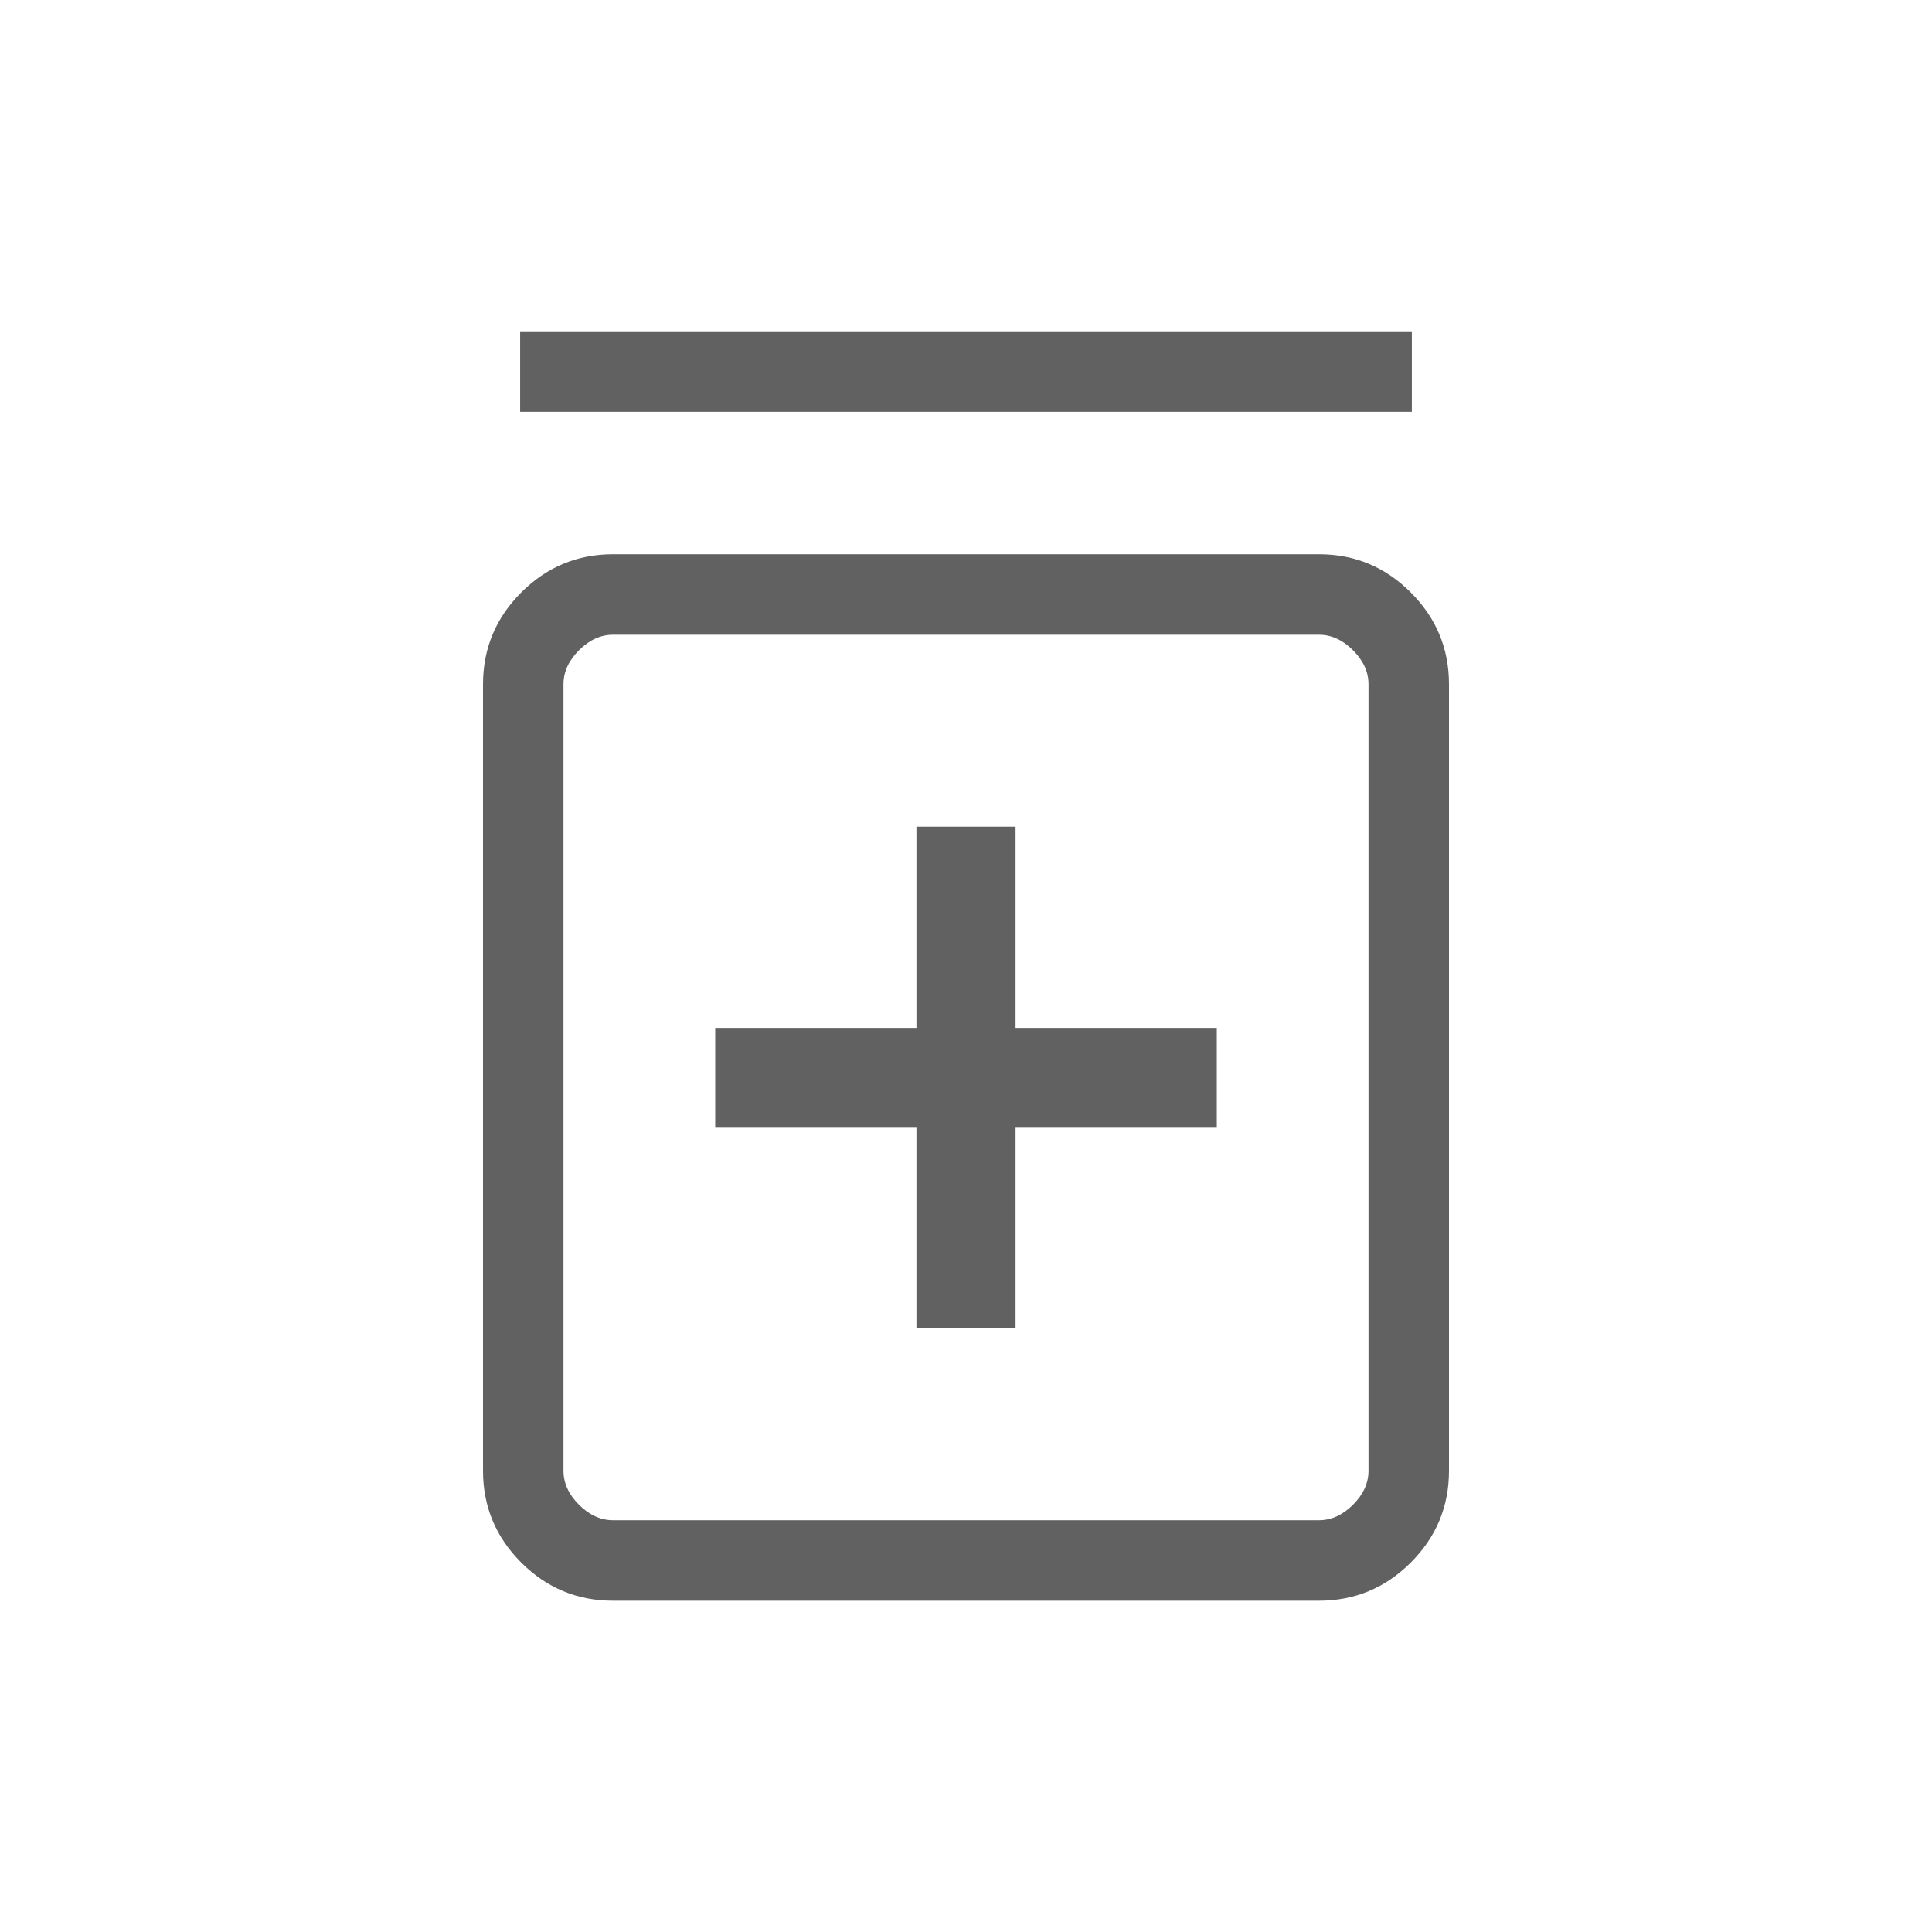
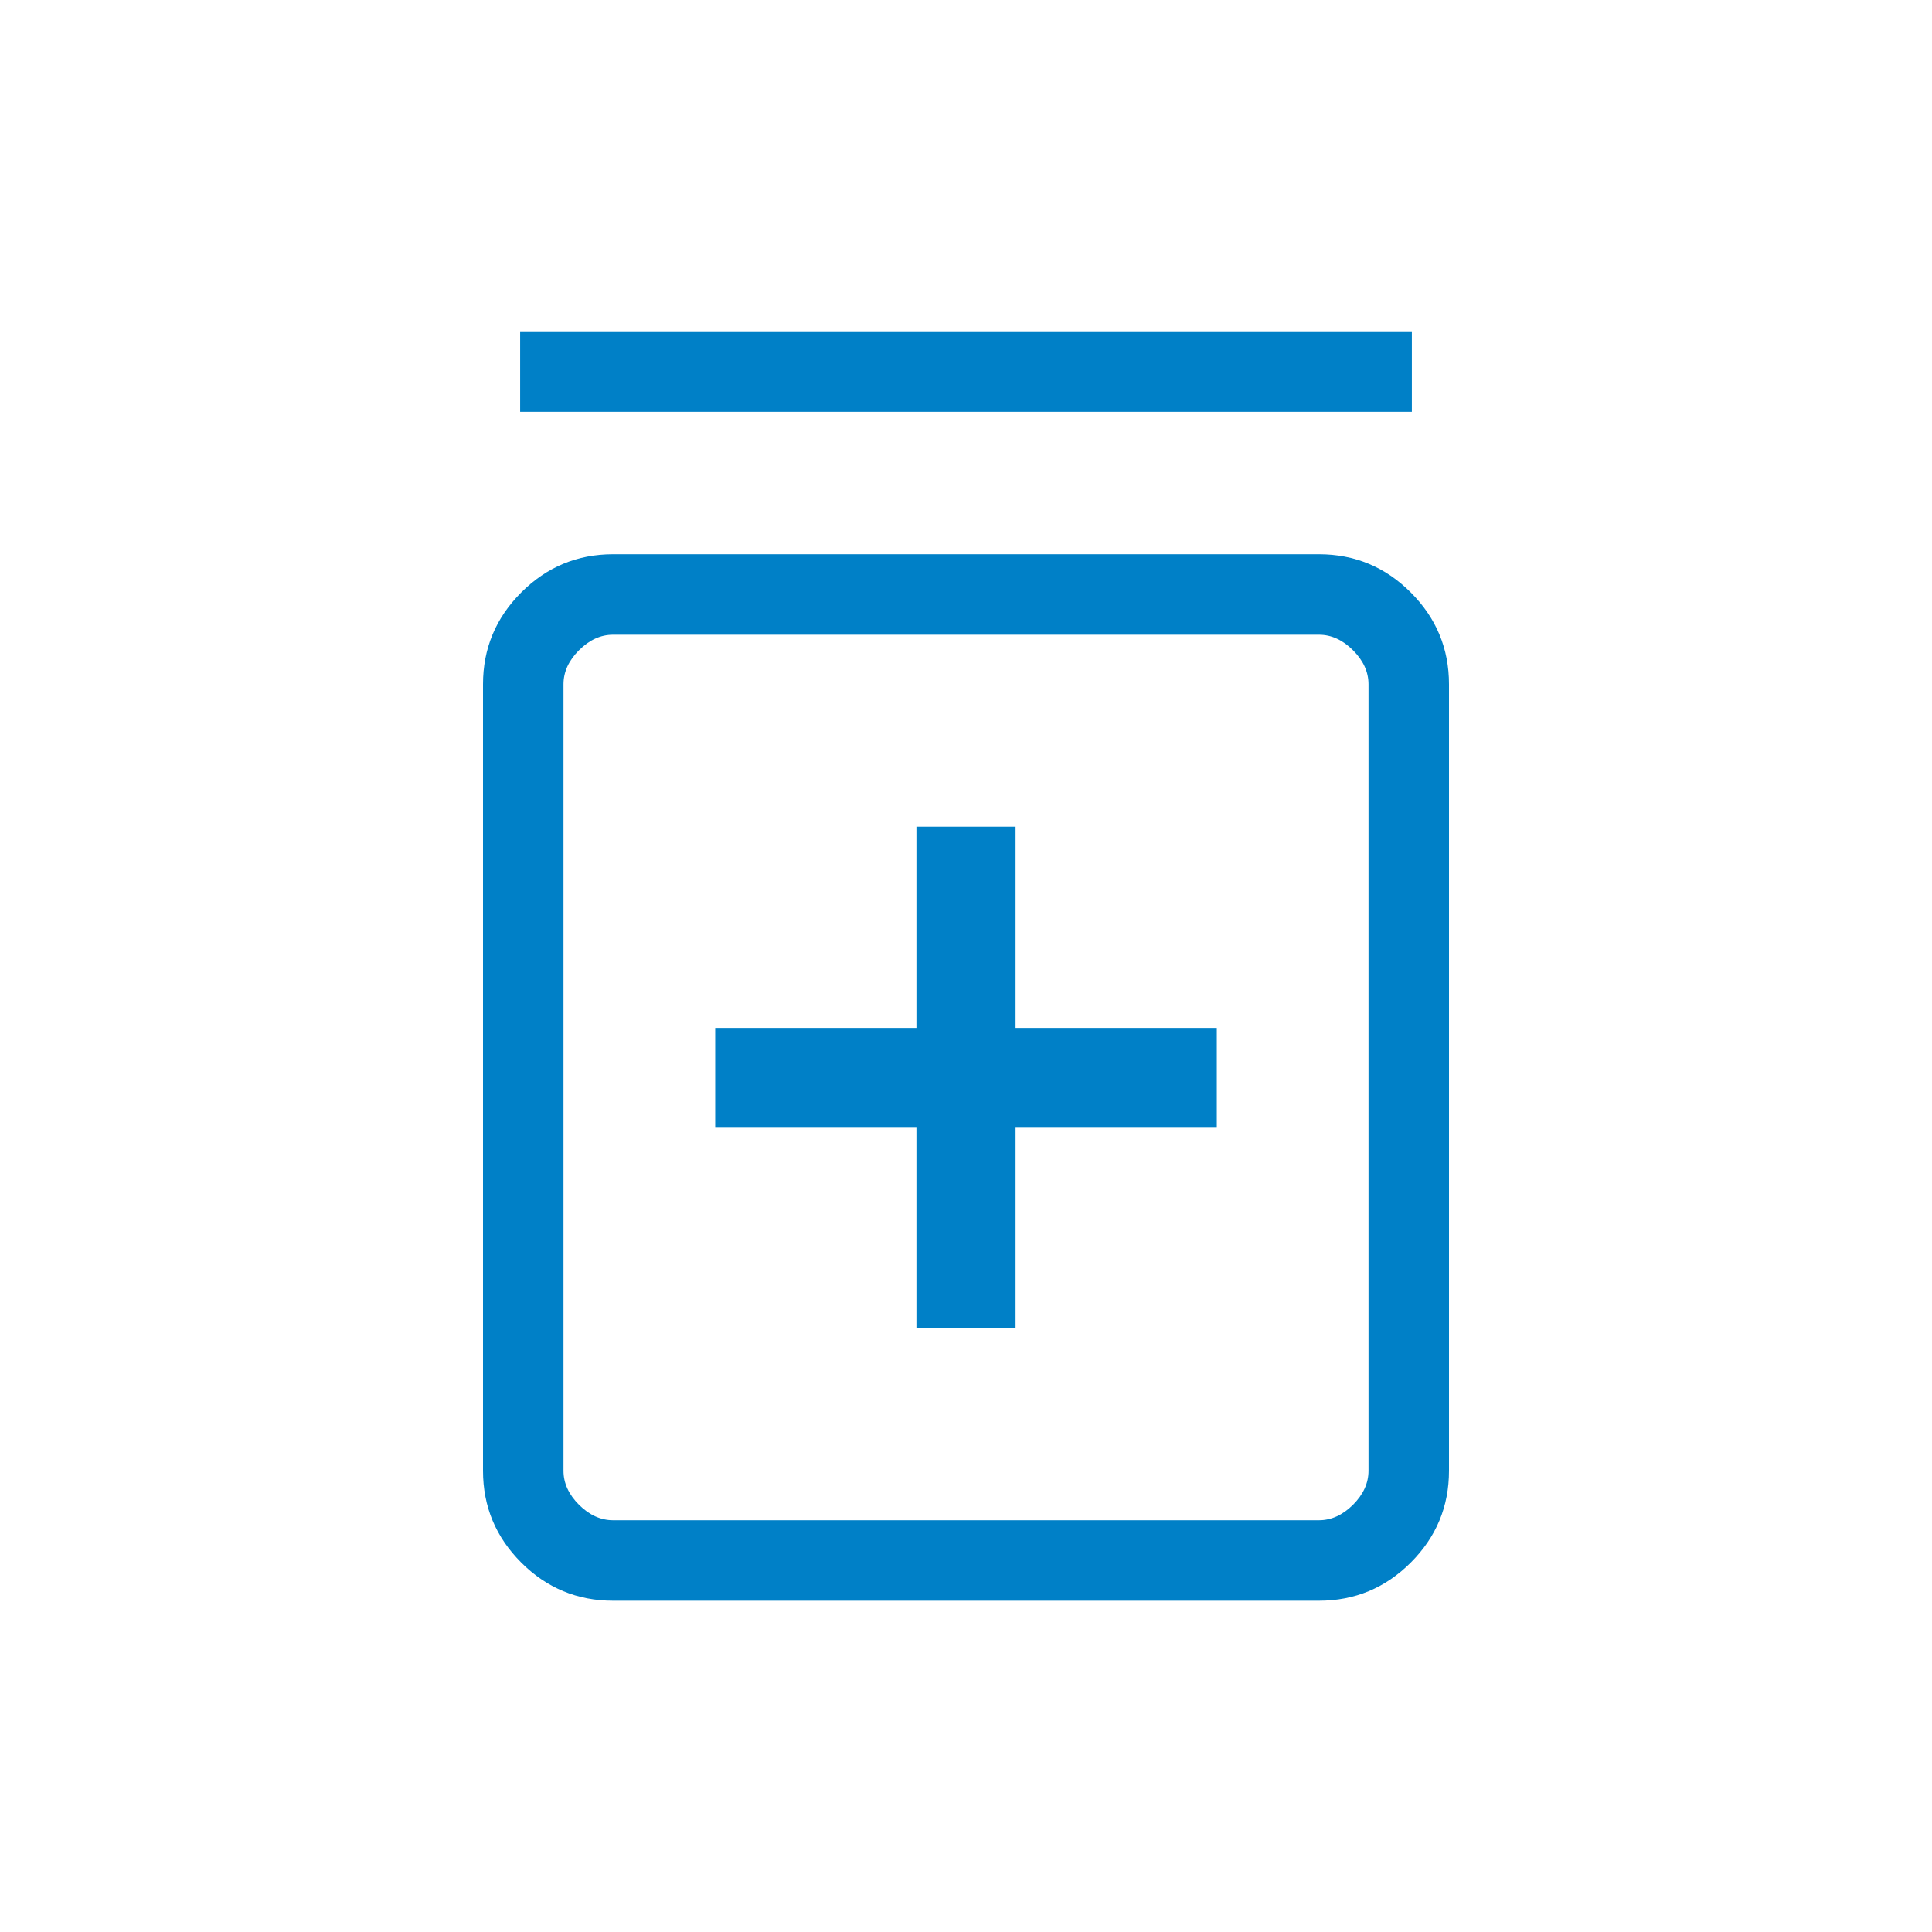
<svg xmlns="http://www.w3.org/2000/svg" width="32" height="32" viewBox="0 0 32 32" fill="none">
  <mask id="mask0_152_841" style="mask-type:alpha" maskUnits="userSpaceOnUse" x="0" y="0" width="32" height="32">
    <rect width="32" height="32" fill="#D9D9D9" />
  </mask>
  <g mask="url(#mask0_152_841)">
-     <path d="M15.179 22H16.821V18.667H20.154V17.026H16.821V13.693H15.179V17.026H11.846V18.667H15.179V22ZM10.154 26.513C9.562 26.513 9.054 26.302 8.633 25.881C8.211 25.459 8 24.952 8 24.36V11.334C8 10.742 8.211 10.235 8.633 9.813C9.054 9.391 9.562 9.18 10.154 9.18H21.846C22.438 9.18 22.946 9.391 23.367 9.813C23.789 10.235 24 10.742 24 11.334V24.36C24 24.952 23.789 25.459 23.367 25.881C22.946 26.302 22.438 26.513 21.846 26.513H10.154ZM10.154 25.18H21.846C22.051 25.18 22.239 25.094 22.41 24.924C22.581 24.753 22.667 24.565 22.667 24.36V11.334C22.667 11.129 22.581 10.941 22.41 10.77C22.239 10.599 22.051 10.513 21.846 10.513H10.154C9.949 10.513 9.761 10.599 9.59 10.77C9.419 10.941 9.333 11.129 9.333 11.334V24.36C9.333 24.565 9.419 24.753 9.59 24.924C9.761 25.094 9.949 25.18 10.154 25.18ZM8.615 6.821V5.488H23.385V6.821H8.615Z" fill="#616161" />
+     <path d="M15.179 22H16.821V18.667H20.154V17.026H16.821V13.693H15.179V17.026H11.846V18.667H15.179V22ZM10.154 26.513C9.562 26.513 9.054 26.302 8.633 25.881C8.211 25.459 8 24.952 8 24.36V11.334C8 10.742 8.211 10.235 8.633 9.813C9.054 9.391 9.562 9.18 10.154 9.18H21.846C22.438 9.18 22.946 9.391 23.367 9.813C23.789 10.235 24 10.742 24 11.334V24.36C24 24.952 23.789 25.459 23.367 25.881C22.946 26.302 22.438 26.513 21.846 26.513H10.154ZM10.154 25.18H21.846C22.051 25.18 22.239 25.094 22.41 24.924C22.581 24.753 22.667 24.565 22.667 24.36V11.334C22.667 11.129 22.581 10.941 22.41 10.77C22.239 10.599 22.051 10.513 21.846 10.513H10.154C9.949 10.513 9.761 10.599 9.59 10.77C9.419 10.941 9.333 11.129 9.333 11.334V24.36C9.333 24.565 9.419 24.753 9.59 24.924C9.761 25.094 9.949 25.18 10.154 25.18ZM8.615 6.821V5.488H23.385V6.821H8.615Z" fill="#0080C7" />
  </g>
</svg>
